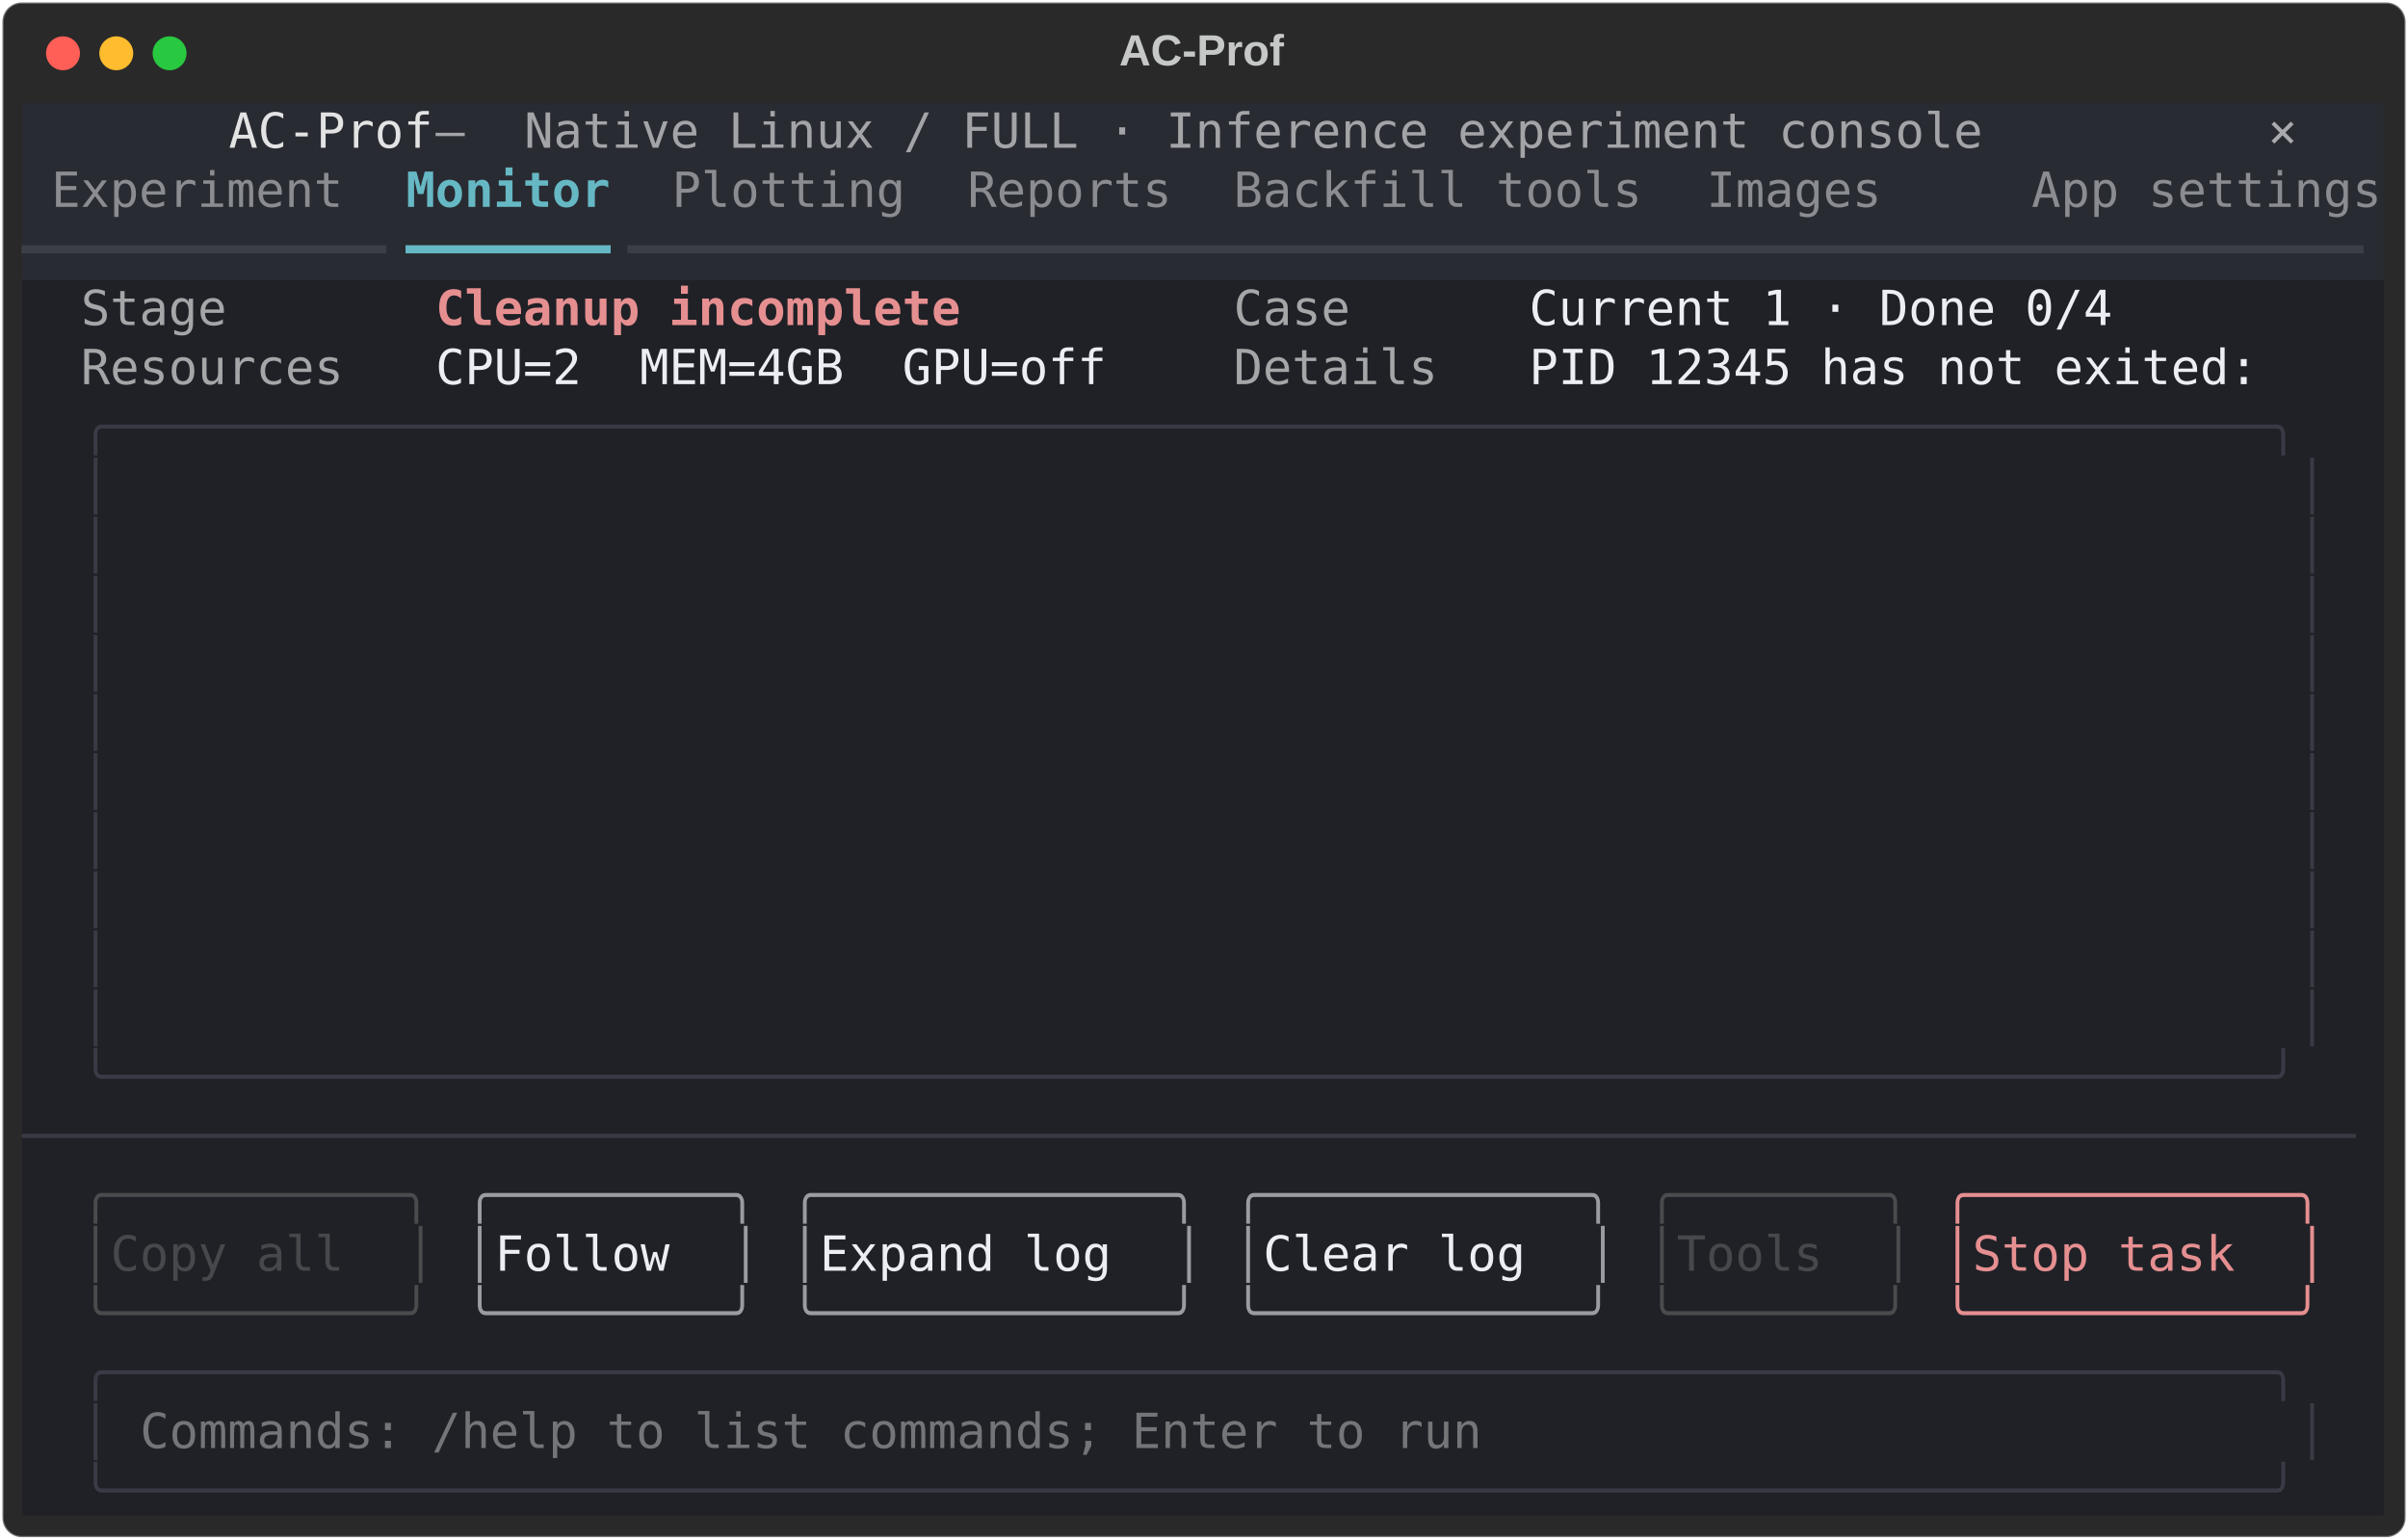
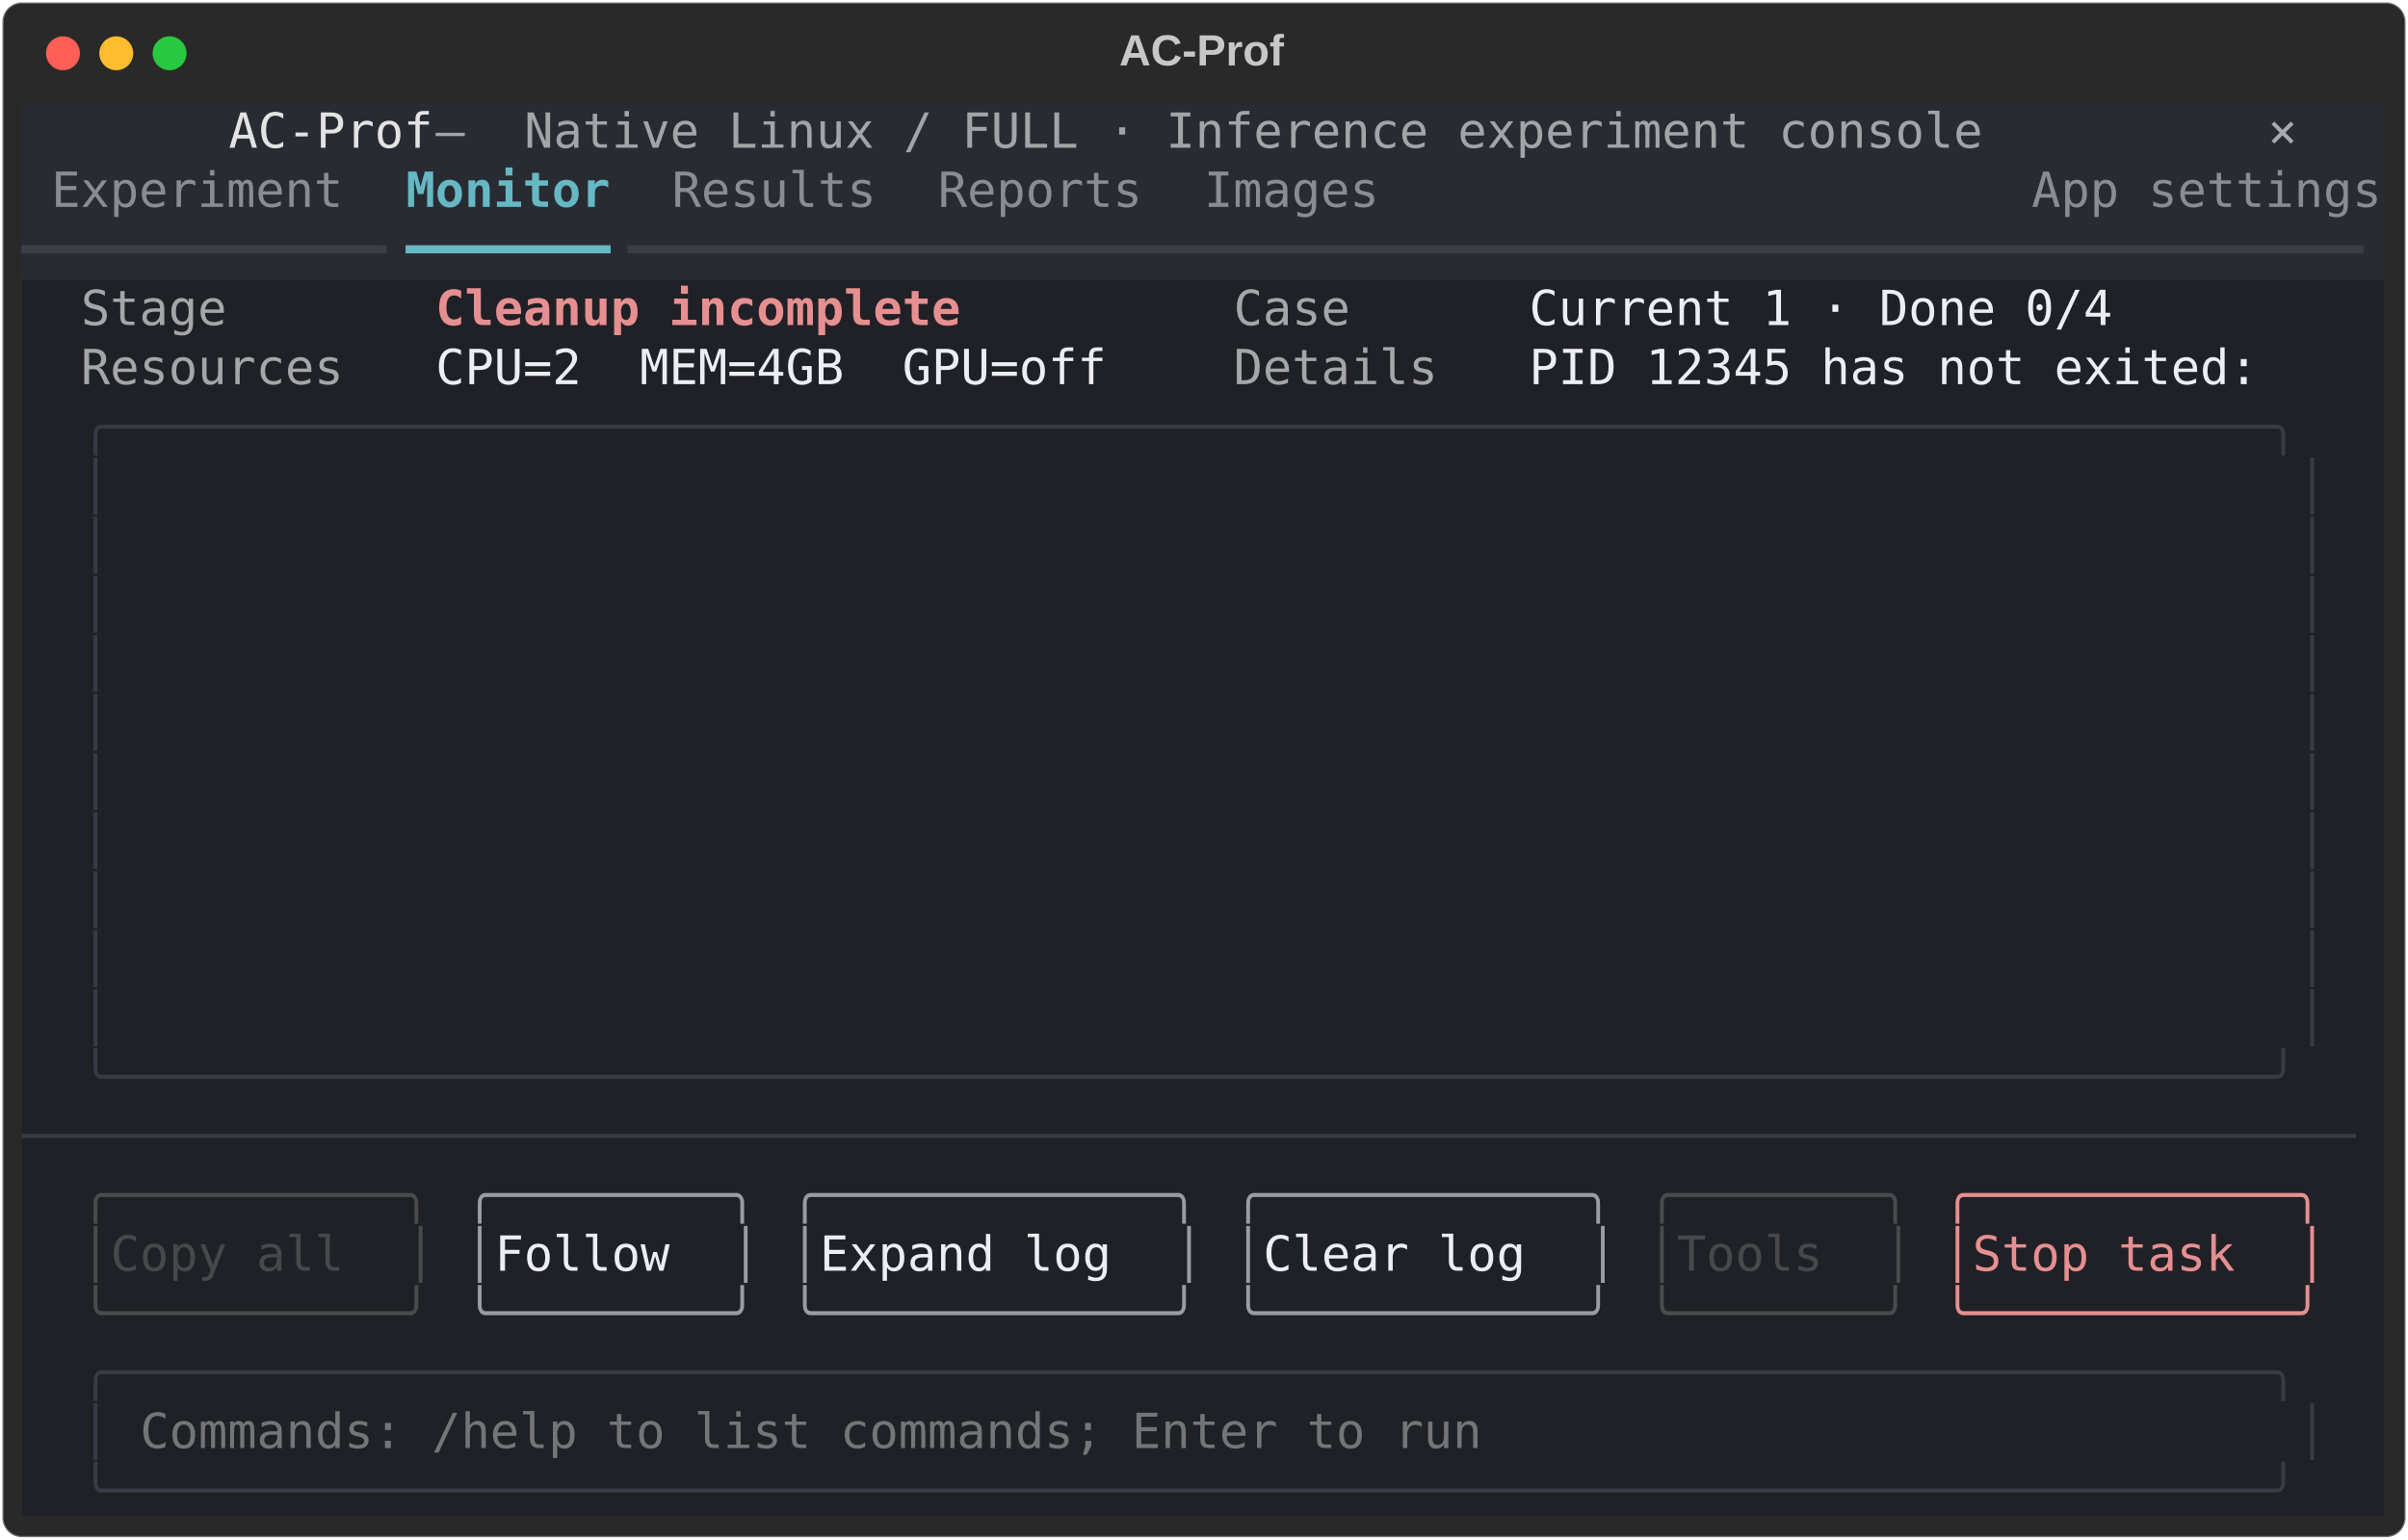
<svg xmlns="http://www.w3.org/2000/svg" class="rich-terminal" viewBox="0 0 994 635.6">
  <style>

    @font-face {
        font-family: "Fira Code";
        src: local("FiraCode-Regular"),
                url("https://cdnjs.cloudflare.com/ajax/libs/firacode/6.2.0/woff2/FiraCode-Regular.woff2") format("woff2"),
                url("https://cdnjs.cloudflare.com/ajax/libs/firacode/6.2.0/woff/FiraCode-Regular.woff") format("woff");
        font-style: normal;
        font-weight: 400;
    }
    @font-face {
        font-family: "Fira Code";
        src: local("FiraCode-Bold"),
                url("https://cdnjs.cloudflare.com/ajax/libs/firacode/6.2.0/woff2/FiraCode-Bold.woff2") format("woff2"),
                url("https://cdnjs.cloudflare.com/ajax/libs/firacode/6.2.0/woff/FiraCode-Bold.woff") format("woff");
        font-style: bold;
        font-weight: 700;
    }

    .terminal-matrix {
        font-family: Fira Code, monospace;
        font-size: 20px;
        line-height: 24.4px;
        font-variant-east-asian: full-width;
    }

    .terminal-title {
        font-size: 18px;
        font-weight: bold;
        font-family: arial;
    }

    .terminal-r1 { fill: #e3e3e4 }
.terminal-r2 { fill: #a3a4a7 }
.terminal-r3 { fill: #c5c8c6 }
.terminal-r4 { fill: #a9aaad }
.terminal-r5 { fill: #8a8c92 }
.terminal-r6 { fill: #66b8c4;font-weight: bold }
.terminal-r7 { fill: #3c3e45 }
.terminal-r8 { fill: #66b8c4 }
.terminal-r9 { fill: #a5a6a8 }
.terminal-r10 { fill: #e68f91;font-weight: bold }
.terminal-r11 { fill: #eceef3 }
.terminal-r12 { fill: #383b45 }
.terminal-r13 { fill: #4a4b4d }
.terminal-r14 { fill: #9a9ca1 }
.terminal-r15 { fill: #e68f91 }
.terminal-r16 { fill: #47484b }
.terminal-r17 { fill: #747578 }
    </style>
  <defs>
    <clipPath id="terminal-clip-terminal">
      <rect x="0" y="0" width="975.0" height="584.6" />
    </clipPath>
    <clipPath id="terminal-line-0">
      <rect x="0" y="1.5" width="976" height="24.65" />
    </clipPath>
    <clipPath id="terminal-line-1">
      <rect x="0" y="25.9" width="976" height="24.65" />
    </clipPath>
    <clipPath id="terminal-line-2">
      <rect x="0" y="50.3" width="976" height="24.65" />
    </clipPath>
    <clipPath id="terminal-line-3">
      <rect x="0" y="74.7" width="976" height="24.65" />
    </clipPath>
    <clipPath id="terminal-line-4">
      <rect x="0" y="99.1" width="976" height="24.65" />
    </clipPath>
    <clipPath id="terminal-line-5">
      <rect x="0" y="123.5" width="976" height="24.65" />
    </clipPath>
    <clipPath id="terminal-line-6">
      <rect x="0" y="147.9" width="976" height="24.65" />
    </clipPath>
    <clipPath id="terminal-line-7">
      <rect x="0" y="172.3" width="976" height="24.65" />
    </clipPath>
    <clipPath id="terminal-line-8">
      <rect x="0" y="196.7" width="976" height="24.65" />
    </clipPath>
    <clipPath id="terminal-line-9">
      <rect x="0" y="221.1" width="976" height="24.65" />
    </clipPath>
    <clipPath id="terminal-line-10">
      <rect x="0" y="245.5" width="976" height="24.65" />
    </clipPath>
    <clipPath id="terminal-line-11">
      <rect x="0" y="269.9" width="976" height="24.65" />
    </clipPath>
    <clipPath id="terminal-line-12">
      <rect x="0" y="294.3" width="976" height="24.65" />
    </clipPath>
    <clipPath id="terminal-line-13">
      <rect x="0" y="318.7" width="976" height="24.65" />
    </clipPath>
    <clipPath id="terminal-line-14">
      <rect x="0" y="343.1" width="976" height="24.65" />
    </clipPath>
    <clipPath id="terminal-line-15">
      <rect x="0" y="367.5" width="976" height="24.65" />
    </clipPath>
    <clipPath id="terminal-line-16">
      <rect x="0" y="391.9" width="976" height="24.65" />
    </clipPath>
    <clipPath id="terminal-line-17">
      <rect x="0" y="416.3" width="976" height="24.65" />
    </clipPath>
    <clipPath id="terminal-line-18">
      <rect x="0" y="440.7" width="976" height="24.65" />
    </clipPath>
    <clipPath id="terminal-line-19">
      <rect x="0" y="465.1" width="976" height="24.65" />
    </clipPath>
    <clipPath id="terminal-line-20">
      <rect x="0" y="489.5" width="976" height="24.65" />
    </clipPath>
    <clipPath id="terminal-line-21">
      <rect x="0" y="513.9" width="976" height="24.65" />
    </clipPath>
    <clipPath id="terminal-line-22">
      <rect x="0" y="538.3" width="976" height="24.65" />
    </clipPath>
  </defs>
  <rect fill="#292929" stroke="rgba(255,255,255,0.35)" stroke-width="1" x="1" y="1" width="992" height="633.6" rx="8" />
  <text class="terminal-title" fill="#c5c8c6" text-anchor="middle" x="496" y="27">AC-Prof</text>
  <g transform="translate(26,22)">
    <circle cx="0" cy="0" r="7" fill="#ff5f57" />
    <circle cx="22" cy="0" r="7" fill="#febc2e" />
    <circle cx="44" cy="0" r="7" fill="#28c840" />
  </g>
  <g transform="translate(9, 41)" clip-path="url(#terminal-clip-terminal)">
    <rect fill="#292b32" x="0" y="1.5" width="85.4" height="24.65" shape-rendering="crispEdges" />
    <rect fill="#292b32" x="85.4" y="1.5" width="85.4" height="24.65" shape-rendering="crispEdges" />
    <rect fill="#292b32" x="170.8" y="1.5" width="36.6" height="24.65" shape-rendering="crispEdges" />
    <rect fill="#292b32" x="207.4" y="1.5" width="610" height="24.65" shape-rendering="crispEdges" />
    <rect fill="#292b32" x="817.4" y="1.5" width="97.6" height="24.65" shape-rendering="crispEdges" />
    <rect fill="#292b32" x="915" y="1.5" width="12.2" height="24.65" shape-rendering="crispEdges" />
    <rect fill="#292b32" x="927.2" y="1.5" width="36.6" height="24.65" shape-rendering="crispEdges" />
    <rect fill="#292b32" x="963.8" y="1.5" width="12.2" height="24.65" shape-rendering="crispEdges" />
    <rect fill="#292b32" x="0" y="25.9" width="12.2" height="24.65" shape-rendering="crispEdges" />
    <rect fill="#292b32" x="12.2" y="25.9" width="122" height="24.65" shape-rendering="crispEdges" />
    <rect fill="#292b32" x="134.2" y="25.9" width="24.4" height="24.65" shape-rendering="crispEdges" />
    <rect fill="#292b32" x="158.6" y="25.9" width="85.4" height="24.65" shape-rendering="crispEdges" />
    <rect fill="#292b32" x="244" y="25.9" width="24.4" height="24.65" shape-rendering="crispEdges" />
-     <rect fill="#292b32" x="268.4" y="25.9" width="97.6" height="24.65" shape-rendering="crispEdges" />
-     <rect fill="#292b32" x="366" y="25.9" width="24.4" height="24.65" shape-rendering="crispEdges" />
-     <rect fill="#292b32" x="390.4" y="25.9" width="85.4" height="24.65" shape-rendering="crispEdges" />
-     <rect fill="#292b32" x="475.8" y="25.9" width="24.4" height="24.65" shape-rendering="crispEdges" />
-     <rect fill="#292b32" x="500.2" y="25.9" width="170.8" height="24.65" shape-rendering="crispEdges" />
-     <rect fill="#292b32" x="671" y="25.9" width="24.4" height="24.65" shape-rendering="crispEdges" />
-     <rect fill="#292b32" x="695.4" y="25.9" width="73.2" height="24.65" shape-rendering="crispEdges" />
-     <rect fill="#292b32" x="768.6" y="25.9" width="61" height="24.65" shape-rendering="crispEdges" />
+     <rect fill="#292b32" x="268.4" y="25.9" width="85.4" height="24.65" shape-rendering="crispEdges" />
+     <rect fill="#292b32" x="353.8" y="25.9" width="24.4" height="24.65" shape-rendering="crispEdges" />
+     <rect fill="#292b32" x="378.2" y="25.9" width="85.4" height="24.65" shape-rendering="crispEdges" />
+     <rect fill="#292b32" x="463.6" y="25.9" width="24.4" height="24.65" shape-rendering="crispEdges" />
+     <rect fill="#292b32" x="488" y="25.9" width="73.2" height="24.65" shape-rendering="crispEdges" />
+     <rect fill="#292b32" x="561.2" y="25.9" width="268.4" height="24.65" shape-rendering="crispEdges" />
    <rect fill="#292b32" x="829.6" y="25.9" width="146.4" height="24.65" shape-rendering="crispEdges" />
    <rect fill="#292b32" x="0" y="50.3" width="158.6" height="24.65" shape-rendering="crispEdges" />
    <rect fill="#292b32" x="158.6" y="50.3" width="85.4" height="24.65" shape-rendering="crispEdges" />
    <rect fill="#292b32" x="244" y="50.3" width="732" height="24.65" shape-rendering="crispEdges" />
    <rect fill="#202126" x="0" y="74.7" width="24.4" height="24.65" shape-rendering="crispEdges" />
    <rect fill="#202126" x="24.4" y="74.7" width="61" height="24.65" shape-rendering="crispEdges" />
    <rect fill="#202126" x="85.4" y="74.7" width="85.4" height="24.65" shape-rendering="crispEdges" />
    <rect fill="#202126" x="170.8" y="74.7" width="219.6" height="24.65" shape-rendering="crispEdges" />
    <rect fill="#202126" x="390.4" y="74.7" width="109.8" height="24.65" shape-rendering="crispEdges" />
    <rect fill="#202126" x="500.2" y="74.7" width="48.8" height="24.65" shape-rendering="crispEdges" />
    <rect fill="#202126" x="549" y="74.7" width="73.2" height="24.65" shape-rendering="crispEdges" />
    <rect fill="#202126" x="622.2" y="74.7" width="244" height="24.65" shape-rendering="crispEdges" />
    <rect fill="#202126" x="866.2" y="74.7" width="109.8" height="24.65" shape-rendering="crispEdges" />
    <rect fill="#202126" x="0" y="99.1" width="24.4" height="24.65" shape-rendering="crispEdges" />
    <rect fill="#202126" x="24.4" y="99.1" width="109.8" height="24.65" shape-rendering="crispEdges" />
    <rect fill="#202126" x="134.2" y="99.1" width="36.6" height="24.65" shape-rendering="crispEdges" />
    <rect fill="#202126" x="170.8" y="99.1" width="280.6" height="24.65" shape-rendering="crispEdges" />
    <rect fill="#202126" x="451.4" y="99.1" width="48.8" height="24.65" shape-rendering="crispEdges" />
    <rect fill="#202126" x="500.2" y="99.1" width="85.4" height="24.65" shape-rendering="crispEdges" />
    <rect fill="#202126" x="585.6" y="99.1" width="36.6" height="24.65" shape-rendering="crispEdges" />
    <rect fill="#202126" x="622.2" y="99.1" width="305" height="24.65" shape-rendering="crispEdges" />
    <rect fill="#202126" x="927.2" y="99.1" width="48.8" height="24.65" shape-rendering="crispEdges" />
    <rect fill="#202126" x="0" y="123.5" width="24.4" height="24.65" shape-rendering="crispEdges" />
    <rect fill="#202126" x="24.4" y="123.5" width="927.2" height="24.65" shape-rendering="crispEdges" />
    <rect fill="#202126" x="951.6" y="123.5" width="24.4" height="24.65" shape-rendering="crispEdges" />
    <rect fill="#202126" x="0" y="147.9" width="24.4" height="24.65" shape-rendering="crispEdges" />
    <rect fill="#202126" x="24.4" y="147.9" width="12.2" height="24.65" shape-rendering="crispEdges" />
    <rect fill="#202126" x="36.6" y="147.9" width="12.2" height="24.65" shape-rendering="crispEdges" />
    <rect fill="#202126" x="48.8" y="147.9" width="878.4" height="24.65" shape-rendering="crispEdges" />
    <rect fill="#202126" x="927.2" y="147.9" width="12.2" height="24.65" shape-rendering="crispEdges" />
    <rect fill="#202126" x="939.4" y="147.9" width="12.2" height="24.65" shape-rendering="crispEdges" />
    <rect fill="#202126" x="951.6" y="147.9" width="24.4" height="24.65" shape-rendering="crispEdges" />
    <rect fill="#202126" x="0" y="172.3" width="24.4" height="24.65" shape-rendering="crispEdges" />
    <rect fill="#202126" x="24.4" y="172.3" width="12.2" height="24.65" shape-rendering="crispEdges" />
    <rect fill="#202126" x="36.6" y="172.3" width="12.2" height="24.65" shape-rendering="crispEdges" />
    <rect fill="#202126" x="48.8" y="172.3" width="878.4" height="24.65" shape-rendering="crispEdges" />
    <rect fill="#202126" x="927.2" y="172.3" width="12.2" height="24.65" shape-rendering="crispEdges" />
    <rect fill="#202126" x="939.4" y="172.3" width="12.2" height="24.65" shape-rendering="crispEdges" />
    <rect fill="#202126" x="951.6" y="172.3" width="24.4" height="24.65" shape-rendering="crispEdges" />
    <rect fill="#202126" x="0" y="196.7" width="24.4" height="24.65" shape-rendering="crispEdges" />
    <rect fill="#202126" x="24.4" y="196.7" width="12.2" height="24.65" shape-rendering="crispEdges" />
    <rect fill="#202126" x="36.6" y="196.7" width="12.2" height="24.65" shape-rendering="crispEdges" />
    <rect fill="#202126" x="48.8" y="196.7" width="878.4" height="24.65" shape-rendering="crispEdges" />
    <rect fill="#202126" x="927.2" y="196.7" width="12.2" height="24.65" shape-rendering="crispEdges" />
    <rect fill="#202126" x="939.4" y="196.7" width="12.2" height="24.65" shape-rendering="crispEdges" />
    <rect fill="#202126" x="951.6" y="196.7" width="24.4" height="24.65" shape-rendering="crispEdges" />
    <rect fill="#202126" x="0" y="221.1" width="24.4" height="24.65" shape-rendering="crispEdges" />
    <rect fill="#202126" x="24.4" y="221.1" width="12.2" height="24.65" shape-rendering="crispEdges" />
    <rect fill="#202126" x="36.6" y="221.1" width="12.2" height="24.65" shape-rendering="crispEdges" />
    <rect fill="#202126" x="48.8" y="221.1" width="878.4" height="24.65" shape-rendering="crispEdges" />
    <rect fill="#202126" x="927.2" y="221.1" width="12.2" height="24.65" shape-rendering="crispEdges" />
    <rect fill="#202126" x="939.4" y="221.1" width="12.2" height="24.65" shape-rendering="crispEdges" />
    <rect fill="#202126" x="951.6" y="221.1" width="24.4" height="24.65" shape-rendering="crispEdges" />
    <rect fill="#202126" x="0" y="245.5" width="24.4" height="24.65" shape-rendering="crispEdges" />
    <rect fill="#202126" x="24.4" y="245.5" width="12.2" height="24.65" shape-rendering="crispEdges" />
    <rect fill="#202126" x="36.6" y="245.5" width="12.2" height="24.65" shape-rendering="crispEdges" />
    <rect fill="#202126" x="48.8" y="245.5" width="878.4" height="24.65" shape-rendering="crispEdges" />
    <rect fill="#202126" x="927.2" y="245.5" width="12.2" height="24.65" shape-rendering="crispEdges" />
    <rect fill="#202126" x="939.4" y="245.5" width="12.2" height="24.65" shape-rendering="crispEdges" />
    <rect fill="#202126" x="951.6" y="245.5" width="24.4" height="24.65" shape-rendering="crispEdges" />
    <rect fill="#202126" x="0" y="269.9" width="24.4" height="24.65" shape-rendering="crispEdges" />
    <rect fill="#202126" x="24.4" y="269.9" width="12.2" height="24.65" shape-rendering="crispEdges" />
    <rect fill="#202126" x="36.6" y="269.9" width="12.2" height="24.65" shape-rendering="crispEdges" />
    <rect fill="#202126" x="48.8" y="269.9" width="878.4" height="24.65" shape-rendering="crispEdges" />
    <rect fill="#202126" x="927.2" y="269.9" width="12.2" height="24.65" shape-rendering="crispEdges" />
    <rect fill="#202126" x="939.4" y="269.9" width="12.2" height="24.65" shape-rendering="crispEdges" />
    <rect fill="#202126" x="951.6" y="269.9" width="24.4" height="24.65" shape-rendering="crispEdges" />
    <rect fill="#202126" x="0" y="294.3" width="24.4" height="24.65" shape-rendering="crispEdges" />
    <rect fill="#202126" x="24.4" y="294.3" width="12.2" height="24.65" shape-rendering="crispEdges" />
    <rect fill="#202126" x="36.6" y="294.3" width="12.2" height="24.65" shape-rendering="crispEdges" />
    <rect fill="#202126" x="48.8" y="294.3" width="878.4" height="24.65" shape-rendering="crispEdges" />
    <rect fill="#202126" x="927.2" y="294.3" width="12.2" height="24.65" shape-rendering="crispEdges" />
    <rect fill="#202126" x="939.4" y="294.3" width="12.2" height="24.65" shape-rendering="crispEdges" />
    <rect fill="#202126" x="951.6" y="294.3" width="24.4" height="24.65" shape-rendering="crispEdges" />
    <rect fill="#202126" x="0" y="318.7" width="24.4" height="24.65" shape-rendering="crispEdges" />
    <rect fill="#202126" x="24.4" y="318.7" width="12.2" height="24.65" shape-rendering="crispEdges" />
    <rect fill="#202126" x="36.6" y="318.7" width="12.2" height="24.65" shape-rendering="crispEdges" />
    <rect fill="#202126" x="48.8" y="318.7" width="878.4" height="24.65" shape-rendering="crispEdges" />
    <rect fill="#202126" x="927.2" y="318.7" width="12.2" height="24.65" shape-rendering="crispEdges" />
    <rect fill="#202126" x="939.4" y="318.7" width="12.2" height="24.65" shape-rendering="crispEdges" />
    <rect fill="#202126" x="951.6" y="318.7" width="24.4" height="24.65" shape-rendering="crispEdges" />
    <rect fill="#202126" x="0" y="343.1" width="24.4" height="24.65" shape-rendering="crispEdges" />
    <rect fill="#202126" x="24.4" y="343.1" width="12.2" height="24.65" shape-rendering="crispEdges" />
    <rect fill="#202126" x="36.6" y="343.1" width="12.2" height="24.65" shape-rendering="crispEdges" />
    <rect fill="#202126" x="48.8" y="343.1" width="878.4" height="24.65" shape-rendering="crispEdges" />
    <rect fill="#202126" x="927.2" y="343.1" width="12.2" height="24.65" shape-rendering="crispEdges" />
    <rect fill="#202126" x="939.4" y="343.1" width="12.2" height="24.65" shape-rendering="crispEdges" />
    <rect fill="#202126" x="951.6" y="343.1" width="24.4" height="24.65" shape-rendering="crispEdges" />
    <rect fill="#202126" x="0" y="367.5" width="24.4" height="24.65" shape-rendering="crispEdges" />
    <rect fill="#202126" x="24.4" y="367.5" width="12.2" height="24.65" shape-rendering="crispEdges" />
    <rect fill="#202126" x="36.6" y="367.5" width="12.2" height="24.65" shape-rendering="crispEdges" />
    <rect fill="#202126" x="48.8" y="367.5" width="878.4" height="24.65" shape-rendering="crispEdges" />
    <rect fill="#202126" x="927.2" y="367.5" width="12.2" height="24.65" shape-rendering="crispEdges" />
    <rect fill="#202126" x="939.4" y="367.5" width="12.2" height="24.65" shape-rendering="crispEdges" />
    <rect fill="#202126" x="951.6" y="367.5" width="24.4" height="24.65" shape-rendering="crispEdges" />
    <rect fill="#202126" x="0" y="391.9" width="24.4" height="24.65" shape-rendering="crispEdges" />
    <rect fill="#202126" x="24.4" y="391.9" width="927.2" height="24.65" shape-rendering="crispEdges" />
    <rect fill="#202126" x="951.6" y="391.9" width="24.4" height="24.65" shape-rendering="crispEdges" />
    <rect fill="#202126" x="0" y="416.3" width="976" height="24.65" shape-rendering="crispEdges" />
    <rect fill="#202126" x="0" y="440.7" width="24.4" height="24.65" shape-rendering="crispEdges" />
    <rect fill="#202126" x="24.4" y="440.7" width="146.4" height="24.65" shape-rendering="crispEdges" />
    <rect fill="#202126" x="170.8" y="440.7" width="12.2" height="24.65" shape-rendering="crispEdges" />
    <rect fill="#202126" x="183" y="440.7" width="122" height="24.65" shape-rendering="crispEdges" />
    <rect fill="#202126" x="305" y="440.7" width="12.2" height="24.65" shape-rendering="crispEdges" />
    <rect fill="#202126" x="317.2" y="440.7" width="170.8" height="24.65" shape-rendering="crispEdges" />
    <rect fill="#202126" x="488" y="440.7" width="12.2" height="24.65" shape-rendering="crispEdges" />
    <rect fill="#202126" x="500.2" y="440.7" width="158.6" height="24.65" shape-rendering="crispEdges" />
    <rect fill="#202126" x="658.8" y="440.7" width="12.2" height="24.65" shape-rendering="crispEdges" />
    <rect fill="#202126" x="671" y="440.7" width="109.8" height="24.65" shape-rendering="crispEdges" />
    <rect fill="#202126" x="780.8" y="440.7" width="12.2" height="24.65" shape-rendering="crispEdges" />
    <rect fill="#202126" x="793" y="440.7" width="158.6" height="24.65" shape-rendering="crispEdges" />
    <rect fill="#202126" x="951.6" y="440.7" width="24.4" height="24.65" shape-rendering="crispEdges" />
    <rect fill="#202126" x="0" y="465.1" width="24.4" height="24.65" shape-rendering="crispEdges" />
    <rect fill="#202126" x="24.4" y="465.1" width="12.2" height="24.65" shape-rendering="crispEdges" />
    <rect fill="#202126" x="36.6" y="465.1" width="122" height="24.65" shape-rendering="crispEdges" />
    <rect fill="#202126" x="158.6" y="465.1" width="12.2" height="24.65" shape-rendering="crispEdges" />
    <rect fill="#202126" x="170.8" y="465.1" width="12.2" height="24.65" shape-rendering="crispEdges" />
    <rect fill="#202126" x="183" y="465.1" width="12.2" height="24.65" shape-rendering="crispEdges" />
    <rect fill="#202126" x="195.2" y="465.1" width="97.6" height="24.65" shape-rendering="crispEdges" />
    <rect fill="#202126" x="292.8" y="465.1" width="12.2" height="24.65" shape-rendering="crispEdges" />
    <rect fill="#202126" x="305" y="465.1" width="12.2" height="24.65" shape-rendering="crispEdges" />
    <rect fill="#202126" x="317.2" y="465.1" width="12.2" height="24.65" shape-rendering="crispEdges" />
    <rect fill="#202126" x="329.4" y="465.1" width="146.4" height="24.65" shape-rendering="crispEdges" />
    <rect fill="#202126" x="475.8" y="465.1" width="12.2" height="24.65" shape-rendering="crispEdges" />
    <rect fill="#202126" x="488" y="465.1" width="12.2" height="24.65" shape-rendering="crispEdges" />
    <rect fill="#202126" x="500.2" y="465.1" width="12.2" height="24.65" shape-rendering="crispEdges" />
    <rect fill="#202126" x="512.4" y="465.1" width="134.2" height="24.65" shape-rendering="crispEdges" />
    <rect fill="#202126" x="646.6" y="465.1" width="12.2" height="24.65" shape-rendering="crispEdges" />
    <rect fill="#202126" x="658.8" y="465.1" width="12.2" height="24.65" shape-rendering="crispEdges" />
    <rect fill="#202126" x="671" y="465.1" width="12.2" height="24.65" shape-rendering="crispEdges" />
    <rect fill="#202126" x="683.2" y="465.1" width="85.4" height="24.65" shape-rendering="crispEdges" />
    <rect fill="#202126" x="768.6" y="465.1" width="12.2" height="24.65" shape-rendering="crispEdges" />
    <rect fill="#202126" x="780.8" y="465.1" width="12.2" height="24.65" shape-rendering="crispEdges" />
    <rect fill="#202126" x="793" y="465.1" width="12.2" height="24.65" shape-rendering="crispEdges" />
    <rect fill="#202126" x="805.2" y="465.1" width="134.2" height="24.65" shape-rendering="crispEdges" />
    <rect fill="#202126" x="939.4" y="465.1" width="12.2" height="24.65" shape-rendering="crispEdges" />
    <rect fill="#202126" x="951.6" y="465.1" width="24.4" height="24.65" shape-rendering="crispEdges" />
    <rect fill="#202126" x="0" y="489.5" width="24.4" height="24.65" shape-rendering="crispEdges" />
    <rect fill="#202126" x="24.4" y="489.5" width="146.4" height="24.65" shape-rendering="crispEdges" />
    <rect fill="#202126" x="170.8" y="489.5" width="12.2" height="24.65" shape-rendering="crispEdges" />
    <rect fill="#202126" x="183" y="489.5" width="122" height="24.65" shape-rendering="crispEdges" />
    <rect fill="#202126" x="305" y="489.5" width="12.2" height="24.65" shape-rendering="crispEdges" />
    <rect fill="#202126" x="317.2" y="489.5" width="170.8" height="24.65" shape-rendering="crispEdges" />
    <rect fill="#202126" x="488" y="489.5" width="12.2" height="24.65" shape-rendering="crispEdges" />
    <rect fill="#202126" x="500.2" y="489.5" width="158.6" height="24.65" shape-rendering="crispEdges" />
    <rect fill="#202126" x="658.8" y="489.5" width="12.2" height="24.65" shape-rendering="crispEdges" />
    <rect fill="#202126" x="671" y="489.5" width="109.8" height="24.65" shape-rendering="crispEdges" />
    <rect fill="#202126" x="780.8" y="489.5" width="12.2" height="24.65" shape-rendering="crispEdges" />
    <rect fill="#202126" x="793" y="489.5" width="158.6" height="24.65" shape-rendering="crispEdges" />
    <rect fill="#202126" x="951.6" y="489.5" width="24.4" height="24.65" shape-rendering="crispEdges" />
    <rect fill="#202126" x="0" y="513.9" width="24.4" height="24.65" shape-rendering="crispEdges" />
    <rect fill="#202126" x="24.4" y="513.9" width="927.2" height="24.65" shape-rendering="crispEdges" />
    <rect fill="#202126" x="951.6" y="513.9" width="24.4" height="24.65" shape-rendering="crispEdges" />
    <rect fill="#202126" x="0" y="538.3" width="24.4" height="24.65" shape-rendering="crispEdges" />
    <rect fill="#202126" x="24.4" y="538.3" width="12.2" height="24.65" shape-rendering="crispEdges" />
    <rect fill="#202126" x="36.6" y="538.3" width="12.2" height="24.65" shape-rendering="crispEdges" />
    <rect fill="#202126" x="48.8" y="538.3" width="561.2" height="24.65" shape-rendering="crispEdges" />
    <rect fill="#202126" x="610" y="538.3" width="317.2" height="24.65" shape-rendering="crispEdges" />
    <rect fill="#202126" x="927.2" y="538.3" width="12.2" height="24.65" shape-rendering="crispEdges" />
    <rect fill="#202126" x="939.4" y="538.3" width="12.2" height="24.65" shape-rendering="crispEdges" />
    <rect fill="#202126" x="951.6" y="538.3" width="24.4" height="24.65" shape-rendering="crispEdges" />
    <rect fill="#202126" x="0" y="562.7" width="24.4" height="24.65" shape-rendering="crispEdges" />
    <rect fill="#202126" x="24.4" y="562.7" width="927.2" height="24.65" shape-rendering="crispEdges" />
    <rect fill="#202126" x="951.6" y="562.7" width="24.4" height="24.65" shape-rendering="crispEdges" />
    <g class="terminal-matrix">
      <text class="terminal-r1" x="85.4" y="20" textLength="85.4" clip-path="url(#terminal-line-0)">AC-Prof</text>
      <text class="terminal-r2" x="170.8" y="20" textLength="36.6" clip-path="url(#terminal-line-0)"> — </text>
      <text class="terminal-r2" x="207.4" y="20" textLength="610" clip-path="url(#terminal-line-0)">Native Linux / FULL · Inference experiment console</text>
      <text class="terminal-r4" x="927.2" y="20" textLength="36.6" clip-path="url(#terminal-line-0)"> × </text>
      <text class="terminal-r3" x="976" y="20" textLength="12.2" clip-path="url(#terminal-line-0)">
</text>
      <text class="terminal-r5" x="12.2" y="44.4" textLength="122" clip-path="url(#terminal-line-1)">Experiment</text>
      <text class="terminal-r6" x="158.6" y="44.4" textLength="85.4" clip-path="url(#terminal-line-1)">Monitor</text>
-       <text class="terminal-r5" x="268.4" y="44.4" textLength="97.6" clip-path="url(#terminal-line-1)">Plotting</text>
-       <text class="terminal-r5" x="390.4" y="44.4" textLength="85.4" clip-path="url(#terminal-line-1)">Reports</text>
-       <text class="terminal-r5" x="500.2" y="44.4" textLength="170.8" clip-path="url(#terminal-line-1)">Backfill tools</text>
-       <text class="terminal-r5" x="695.4" y="44.4" textLength="73.2" clip-path="url(#terminal-line-1)">Images</text>
+       <text class="terminal-r5" x="268.4" y="44.4" textLength="85.4" clip-path="url(#terminal-line-1)">Results</text>
+       <text class="terminal-r5" x="378.2" y="44.4" textLength="85.4" clip-path="url(#terminal-line-1)">Reports</text>
+       <text class="terminal-r5" x="488" y="44.4" textLength="73.2" clip-path="url(#terminal-line-1)">Images</text>
      <text class="terminal-r5" x="829.6" y="44.4" textLength="146.4" clip-path="url(#terminal-line-1)">App settings</text>
      <text class="terminal-r3" x="976" y="44.4" textLength="12.2" clip-path="url(#terminal-line-1)">
</text>
      <text class="terminal-r7" x="0" y="68.8" textLength="158.6" clip-path="url(#terminal-line-2)">━━━━━━━━━━━━╸</text>
      <text class="terminal-r8" x="158.6" y="68.8" textLength="85.4" clip-path="url(#terminal-line-2)">━━━━━━━</text>
      <text class="terminal-r7" x="244" y="68.8" textLength="732" clip-path="url(#terminal-line-2)">╺━━━━━━━━━━━━━━━━━━━━━━━━━━━━━━━━━━━━━━━━━━━━━━━━━━━━━━━━━━━</text>
      <text class="terminal-r3" x="976" y="68.8" textLength="12.2" clip-path="url(#terminal-line-2)">
</text>
      <text class="terminal-r9" x="24.4" y="93.2" textLength="61" clip-path="url(#terminal-line-3)">Stage</text>
      <text class="terminal-r10" x="170.8" y="93.2" textLength="219.6" clip-path="url(#terminal-line-3)">Cleanup incomplete</text>
      <text class="terminal-r9" x="500.2" y="93.2" textLength="48.8" clip-path="url(#terminal-line-3)">Case</text>
      <text class="terminal-r11" x="622.2" y="93.2" textLength="244" clip-path="url(#terminal-line-3)">Current 1 · Done 0/4</text>
      <text class="terminal-r3" x="976" y="93.2" textLength="12.2" clip-path="url(#terminal-line-3)">
</text>
      <text class="terminal-r9" x="24.4" y="117.6" textLength="109.8" clip-path="url(#terminal-line-4)">Resources</text>
      <text class="terminal-r11" x="170.8" y="117.6" textLength="280.6" clip-path="url(#terminal-line-4)">CPU=2  MEM=4GB  GPU=off</text>
      <text class="terminal-r9" x="500.2" y="117.6" textLength="85.4" clip-path="url(#terminal-line-4)">Details</text>
      <text class="terminal-r11" x="622.2" y="117.6" textLength="305" clip-path="url(#terminal-line-4)">PID 12345 has not exited:</text>
      <text class="terminal-r3" x="976" y="117.6" textLength="12.2" clip-path="url(#terminal-line-4)">
</text>
      <text class="terminal-r12" x="24.4" y="142" textLength="927.2" clip-path="url(#terminal-line-5)">╭──────────────────────────────────────────────────────────────────────────╮</text>
      <text class="terminal-r3" x="976" y="142" textLength="12.2" clip-path="url(#terminal-line-5)">
</text>
      <text class="terminal-r12" x="24.4" y="166.4" textLength="12.2" clip-path="url(#terminal-line-6)">│</text>
      <text class="terminal-r12" x="939.4" y="166.4" textLength="12.2" clip-path="url(#terminal-line-6)">│</text>
      <text class="terminal-r3" x="976" y="166.4" textLength="12.2" clip-path="url(#terminal-line-6)">
</text>
      <text class="terminal-r12" x="24.4" y="190.8" textLength="12.2" clip-path="url(#terminal-line-7)">│</text>
      <text class="terminal-r12" x="939.4" y="190.8" textLength="12.2" clip-path="url(#terminal-line-7)">│</text>
      <text class="terminal-r3" x="976" y="190.8" textLength="12.2" clip-path="url(#terminal-line-7)">
</text>
      <text class="terminal-r12" x="24.4" y="215.2" textLength="12.2" clip-path="url(#terminal-line-8)">│</text>
      <text class="terminal-r12" x="939.4" y="215.2" textLength="12.2" clip-path="url(#terminal-line-8)">│</text>
      <text class="terminal-r3" x="976" y="215.2" textLength="12.2" clip-path="url(#terminal-line-8)">
</text>
      <text class="terminal-r12" x="24.4" y="239.6" textLength="12.2" clip-path="url(#terminal-line-9)">│</text>
      <text class="terminal-r12" x="939.4" y="239.6" textLength="12.2" clip-path="url(#terminal-line-9)">│</text>
      <text class="terminal-r3" x="976" y="239.6" textLength="12.2" clip-path="url(#terminal-line-9)">
</text>
      <text class="terminal-r12" x="24.4" y="264" textLength="12.2" clip-path="url(#terminal-line-10)">│</text>
      <text class="terminal-r12" x="939.4" y="264" textLength="12.2" clip-path="url(#terminal-line-10)">│</text>
      <text class="terminal-r3" x="976" y="264" textLength="12.2" clip-path="url(#terminal-line-10)">
</text>
      <text class="terminal-r12" x="24.4" y="288.4" textLength="12.2" clip-path="url(#terminal-line-11)">│</text>
      <text class="terminal-r12" x="939.4" y="288.4" textLength="12.2" clip-path="url(#terminal-line-11)">│</text>
      <text class="terminal-r3" x="976" y="288.4" textLength="12.2" clip-path="url(#terminal-line-11)">
</text>
      <text class="terminal-r12" x="24.4" y="312.8" textLength="12.2" clip-path="url(#terminal-line-12)">│</text>
      <text class="terminal-r12" x="939.4" y="312.8" textLength="12.2" clip-path="url(#terminal-line-12)">│</text>
      <text class="terminal-r3" x="976" y="312.8" textLength="12.2" clip-path="url(#terminal-line-12)">
</text>
      <text class="terminal-r12" x="24.4" y="337.2" textLength="12.2" clip-path="url(#terminal-line-13)">│</text>
      <text class="terminal-r12" x="939.4" y="337.2" textLength="12.2" clip-path="url(#terminal-line-13)">│</text>
      <text class="terminal-r3" x="976" y="337.2" textLength="12.2" clip-path="url(#terminal-line-13)">
</text>
      <text class="terminal-r12" x="24.4" y="361.6" textLength="12.2" clip-path="url(#terminal-line-14)">│</text>
      <text class="terminal-r12" x="939.4" y="361.6" textLength="12.2" clip-path="url(#terminal-line-14)">│</text>
      <text class="terminal-r3" x="976" y="361.6" textLength="12.2" clip-path="url(#terminal-line-14)">
</text>
      <text class="terminal-r12" x="24.4" y="386" textLength="12.2" clip-path="url(#terminal-line-15)">│</text>
      <text class="terminal-r12" x="939.4" y="386" textLength="12.2" clip-path="url(#terminal-line-15)">│</text>
      <text class="terminal-r3" x="976" y="386" textLength="12.2" clip-path="url(#terminal-line-15)">
</text>
      <text class="terminal-r12" x="24.4" y="410.4" textLength="927.2" clip-path="url(#terminal-line-16)">╰──────────────────────────────────────────────────────────────────────────╯</text>
      <text class="terminal-r3" x="976" y="410.4" textLength="12.2" clip-path="url(#terminal-line-16)">
</text>
      <text class="terminal-r12" x="0" y="434.8" textLength="976" clip-path="url(#terminal-line-17)">────────────────────────────────────────────────────────────────────────────────</text>
      <text class="terminal-r3" x="976" y="434.8" textLength="12.2" clip-path="url(#terminal-line-17)">
</text>
      <text class="terminal-r13" x="24.4" y="459.2" textLength="146.4" clip-path="url(#terminal-line-18)">╭──────────╮</text>
      <text class="terminal-r14" x="183" y="459.2" textLength="122" clip-path="url(#terminal-line-18)">╭────────╮</text>
      <text class="terminal-r14" x="317.2" y="459.2" textLength="170.8" clip-path="url(#terminal-line-18)">╭────────────╮</text>
      <text class="terminal-r14" x="500.2" y="459.2" textLength="158.6" clip-path="url(#terminal-line-18)">╭───────────╮</text>
      <text class="terminal-r13" x="671" y="459.2" textLength="109.8" clip-path="url(#terminal-line-18)">╭───────╮</text>
      <text class="terminal-r15" x="793" y="459.2" textLength="158.6" clip-path="url(#terminal-line-18)">╭───────────╮</text>
      <text class="terminal-r3" x="976" y="459.2" textLength="12.2" clip-path="url(#terminal-line-18)">
</text>
      <text class="terminal-r13" x="24.4" y="483.6" textLength="12.2" clip-path="url(#terminal-line-19)">│</text>
      <text class="terminal-r16" x="36.6" y="483.6" textLength="122" clip-path="url(#terminal-line-19)"> Copy all </text>
      <text class="terminal-r13" x="158.6" y="483.6" textLength="12.2" clip-path="url(#terminal-line-19)">│</text>
      <text class="terminal-r14" x="183" y="483.6" textLength="12.2" clip-path="url(#terminal-line-19)">│</text>
      <text class="terminal-r11" x="195.2" y="483.6" textLength="97.6" clip-path="url(#terminal-line-19)"> Follow </text>
      <text class="terminal-r14" x="292.8" y="483.6" textLength="12.2" clip-path="url(#terminal-line-19)">│</text>
      <text class="terminal-r14" x="317.2" y="483.6" textLength="12.2" clip-path="url(#terminal-line-19)">│</text>
      <text class="terminal-r11" x="329.4" y="483.6" textLength="146.4" clip-path="url(#terminal-line-19)"> Expand log </text>
      <text class="terminal-r14" x="475.8" y="483.6" textLength="12.2" clip-path="url(#terminal-line-19)">│</text>
      <text class="terminal-r14" x="500.2" y="483.6" textLength="12.2" clip-path="url(#terminal-line-19)">│</text>
      <text class="terminal-r11" x="512.4" y="483.6" textLength="134.2" clip-path="url(#terminal-line-19)"> Clear log </text>
      <text class="terminal-r14" x="646.6" y="483.6" textLength="12.2" clip-path="url(#terminal-line-19)">│</text>
      <text class="terminal-r13" x="671" y="483.6" textLength="12.2" clip-path="url(#terminal-line-19)">│</text>
      <text class="terminal-r16" x="683.2" y="483.6" textLength="85.4" clip-path="url(#terminal-line-19)"> Tools </text>
      <text class="terminal-r13" x="768.6" y="483.6" textLength="12.2" clip-path="url(#terminal-line-19)">│</text>
      <text class="terminal-r15" x="793" y="483.6" textLength="12.2" clip-path="url(#terminal-line-19)">│</text>
      <text class="terminal-r15" x="805.2" y="483.6" textLength="134.2" clip-path="url(#terminal-line-19)"> Stop task </text>
      <text class="terminal-r15" x="939.4" y="483.6" textLength="12.2" clip-path="url(#terminal-line-19)">│</text>
      <text class="terminal-r3" x="976" y="483.6" textLength="12.2" clip-path="url(#terminal-line-19)">
</text>
      <text class="terminal-r13" x="24.4" y="508" textLength="146.4" clip-path="url(#terminal-line-20)">╰──────────╯</text>
      <text class="terminal-r14" x="183" y="508" textLength="122" clip-path="url(#terminal-line-20)">╰────────╯</text>
      <text class="terminal-r14" x="317.2" y="508" textLength="170.8" clip-path="url(#terminal-line-20)">╰────────────╯</text>
      <text class="terminal-r14" x="500.2" y="508" textLength="158.6" clip-path="url(#terminal-line-20)">╰───────────╯</text>
      <text class="terminal-r13" x="671" y="508" textLength="109.8" clip-path="url(#terminal-line-20)">╰───────╯</text>
      <text class="terminal-r15" x="793" y="508" textLength="158.6" clip-path="url(#terminal-line-20)">╰───────────╯</text>
      <text class="terminal-r3" x="976" y="508" textLength="12.2" clip-path="url(#terminal-line-20)">
</text>
      <text class="terminal-r12" x="24.4" y="532.4" textLength="927.2" clip-path="url(#terminal-line-21)">╭──────────────────────────────────────────────────────────────────────────╮</text>
      <text class="terminal-r3" x="976" y="532.4" textLength="12.2" clip-path="url(#terminal-line-21)">
</text>
      <text class="terminal-r12" x="24.4" y="556.8" textLength="12.2" clip-path="url(#terminal-line-22)">│</text>
      <text class="terminal-r17" x="48.8" y="556.8" textLength="561.2" clip-path="url(#terminal-line-22)">Commands: /help to list commands; Enter to run</text>
      <text class="terminal-r12" x="939.4" y="556.8" textLength="12.2" clip-path="url(#terminal-line-22)">│</text>
      <text class="terminal-r3" x="976" y="556.8" textLength="12.2" clip-path="url(#terminal-line-22)">
</text>
      <text class="terminal-r12" x="24.4" y="581.2" textLength="927.2" clip-path="url(#terminal-line-23)">╰──────────────────────────────────────────────────────────────────────────╯</text>
    </g>
  </g>
</svg>
